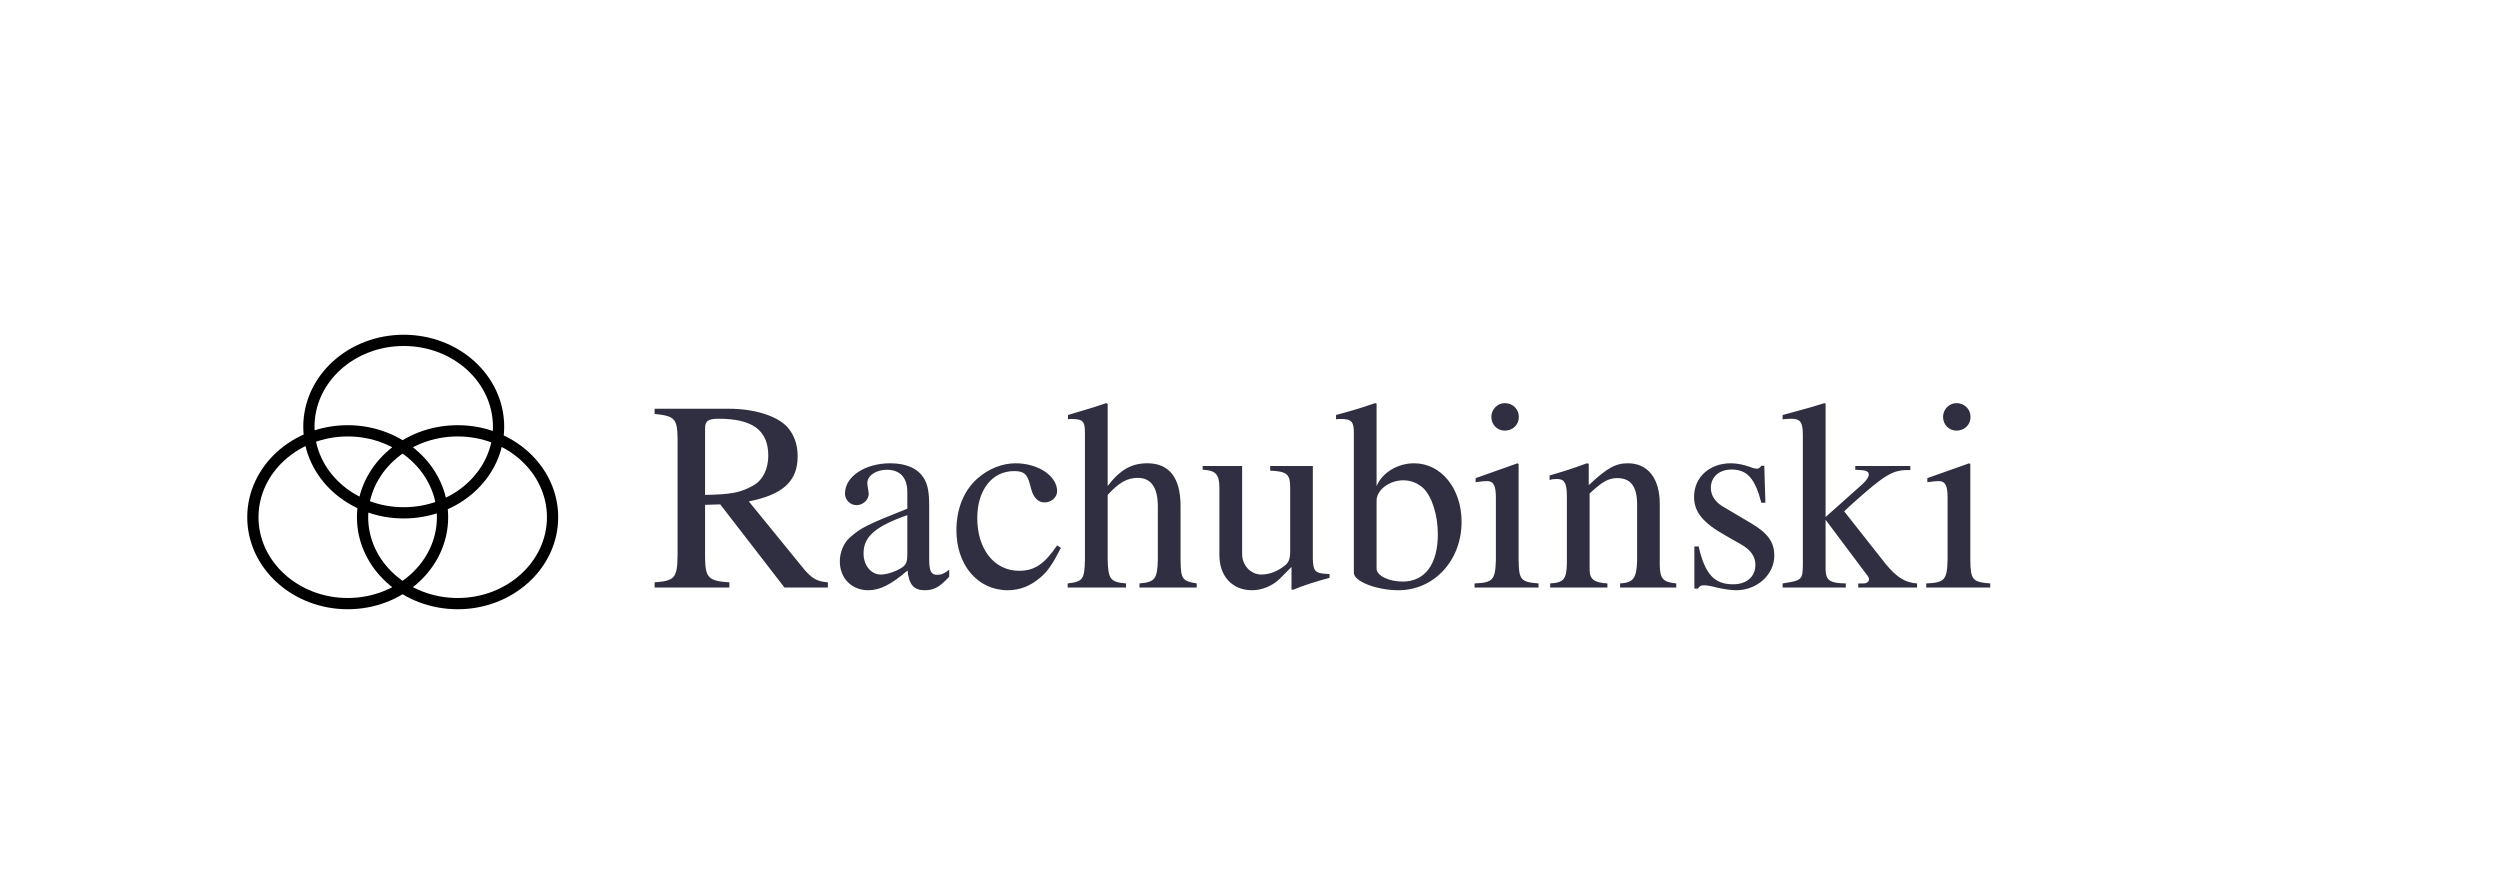
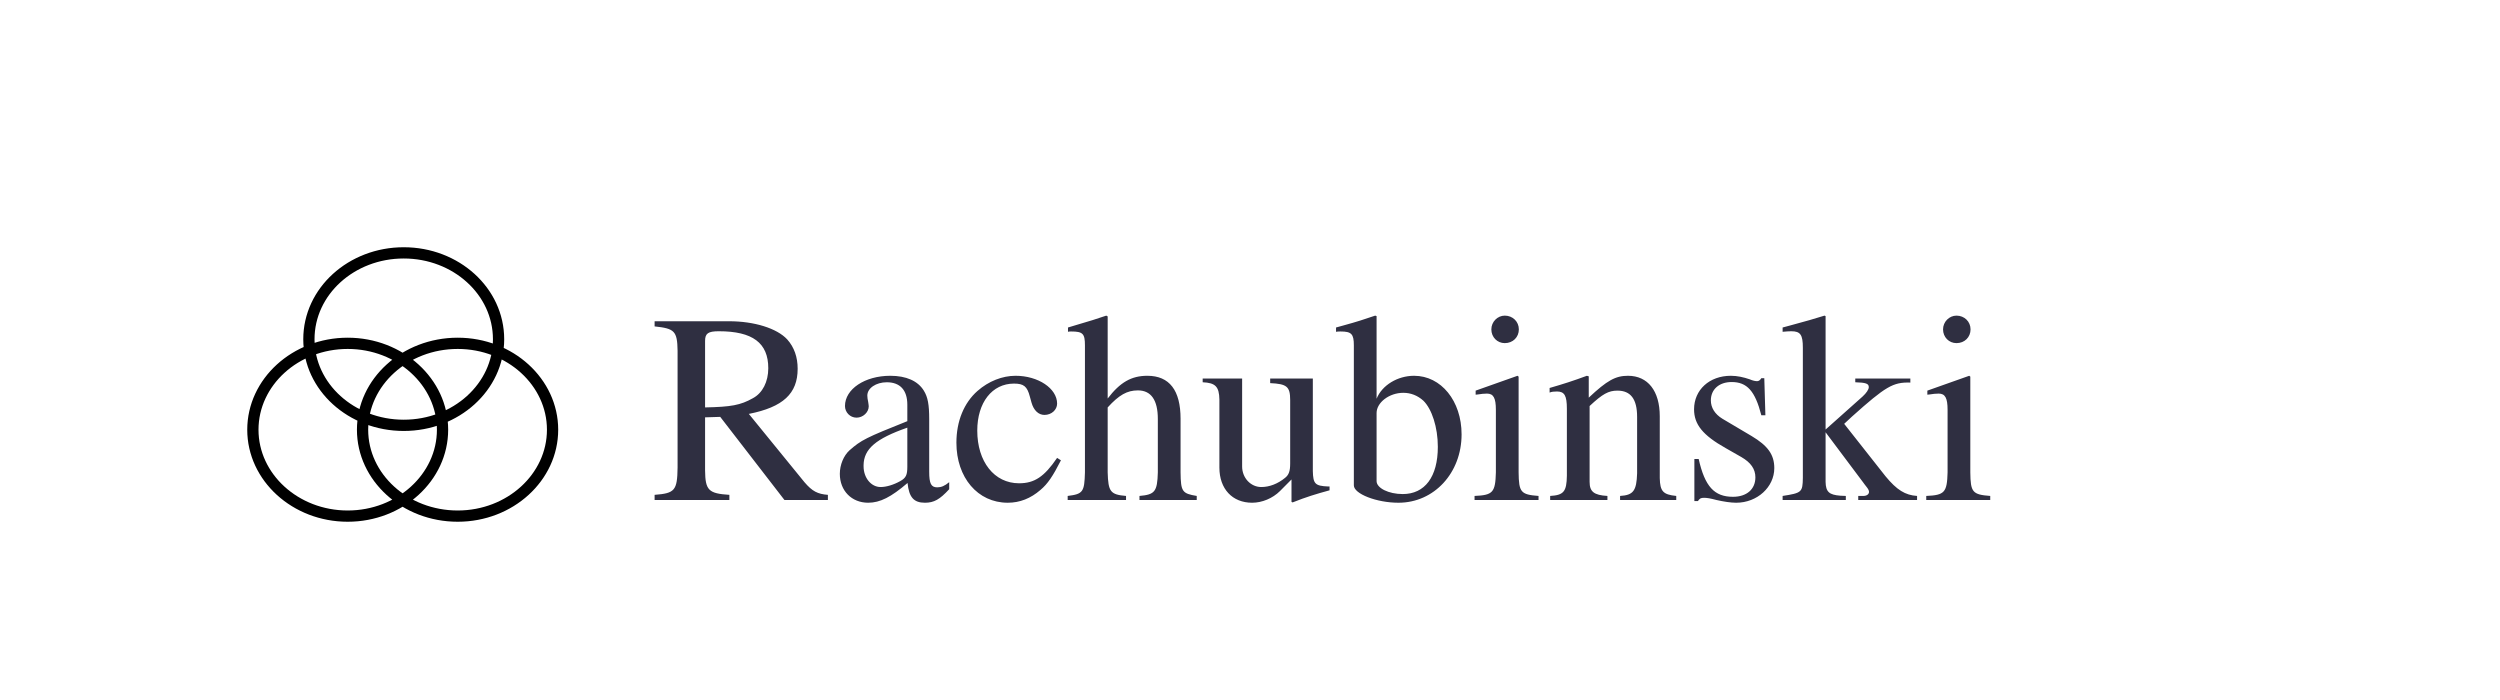
- <svg xmlns="http://www.w3.org/2000/svg" width="400" height="140" viewBox="0 0 500 140">
+ <svg xmlns="http://www.w3.org/2000/svg" width="500" height="140" viewBox="0 0 500 140">
  <g id="krupp-rings" transform="translate(500 500) scale(0.9) translate(-500 -500)">
    <g transform="matrix(1.25,0,0,-1.25,-427.0749,773.5962)">
      <path d="M 385.85,603.007 C 385.85,611.527 378.29,618.367 368.99,618.367 C 359.69,618.367 352.13,611.527 352.13,603.007 C 352.13,594.547 359.69,587.707 368.99,587.707 C 378.29,587.707 385.85,594.547 385.85,603.007 z              M 375.89,586.927 C 375.89,595.387 368.33,602.287 359.03,602.287 C 349.73,602.287 342.17,595.387 342.17,586.927 C 342.17,578.467 349.73,571.567 359.03,571.567 C 368.33,571.567 375.89,578.467 375.89,586.927 z              M 395.45,586.927 C 395.45,595.387 387.89,602.287 378.59,602.287 C 369.23,602.287 361.67,595.387 361.67,586.927 C 361.67,578.467 369.23,571.567 378.59,571.567 C 387.89,571.567 395.45,578.467 395.45,586.927 z" style="fill:none;                 stroke:#000000;                 stroke-width:2;                 stroke-linecap:round;                 stroke-linejoin:round;                 stroke-miterlimit:10;                 stroke-dasharray:none;                 stroke-opacity:1" />
    </g>
  </g>
  <text x="130" y="100" font-family="Georgia, Times, 'Times New Roman', serif" font-size="54" fill="#2F2F41">
      Rachubinski
    </text>
</svg>
